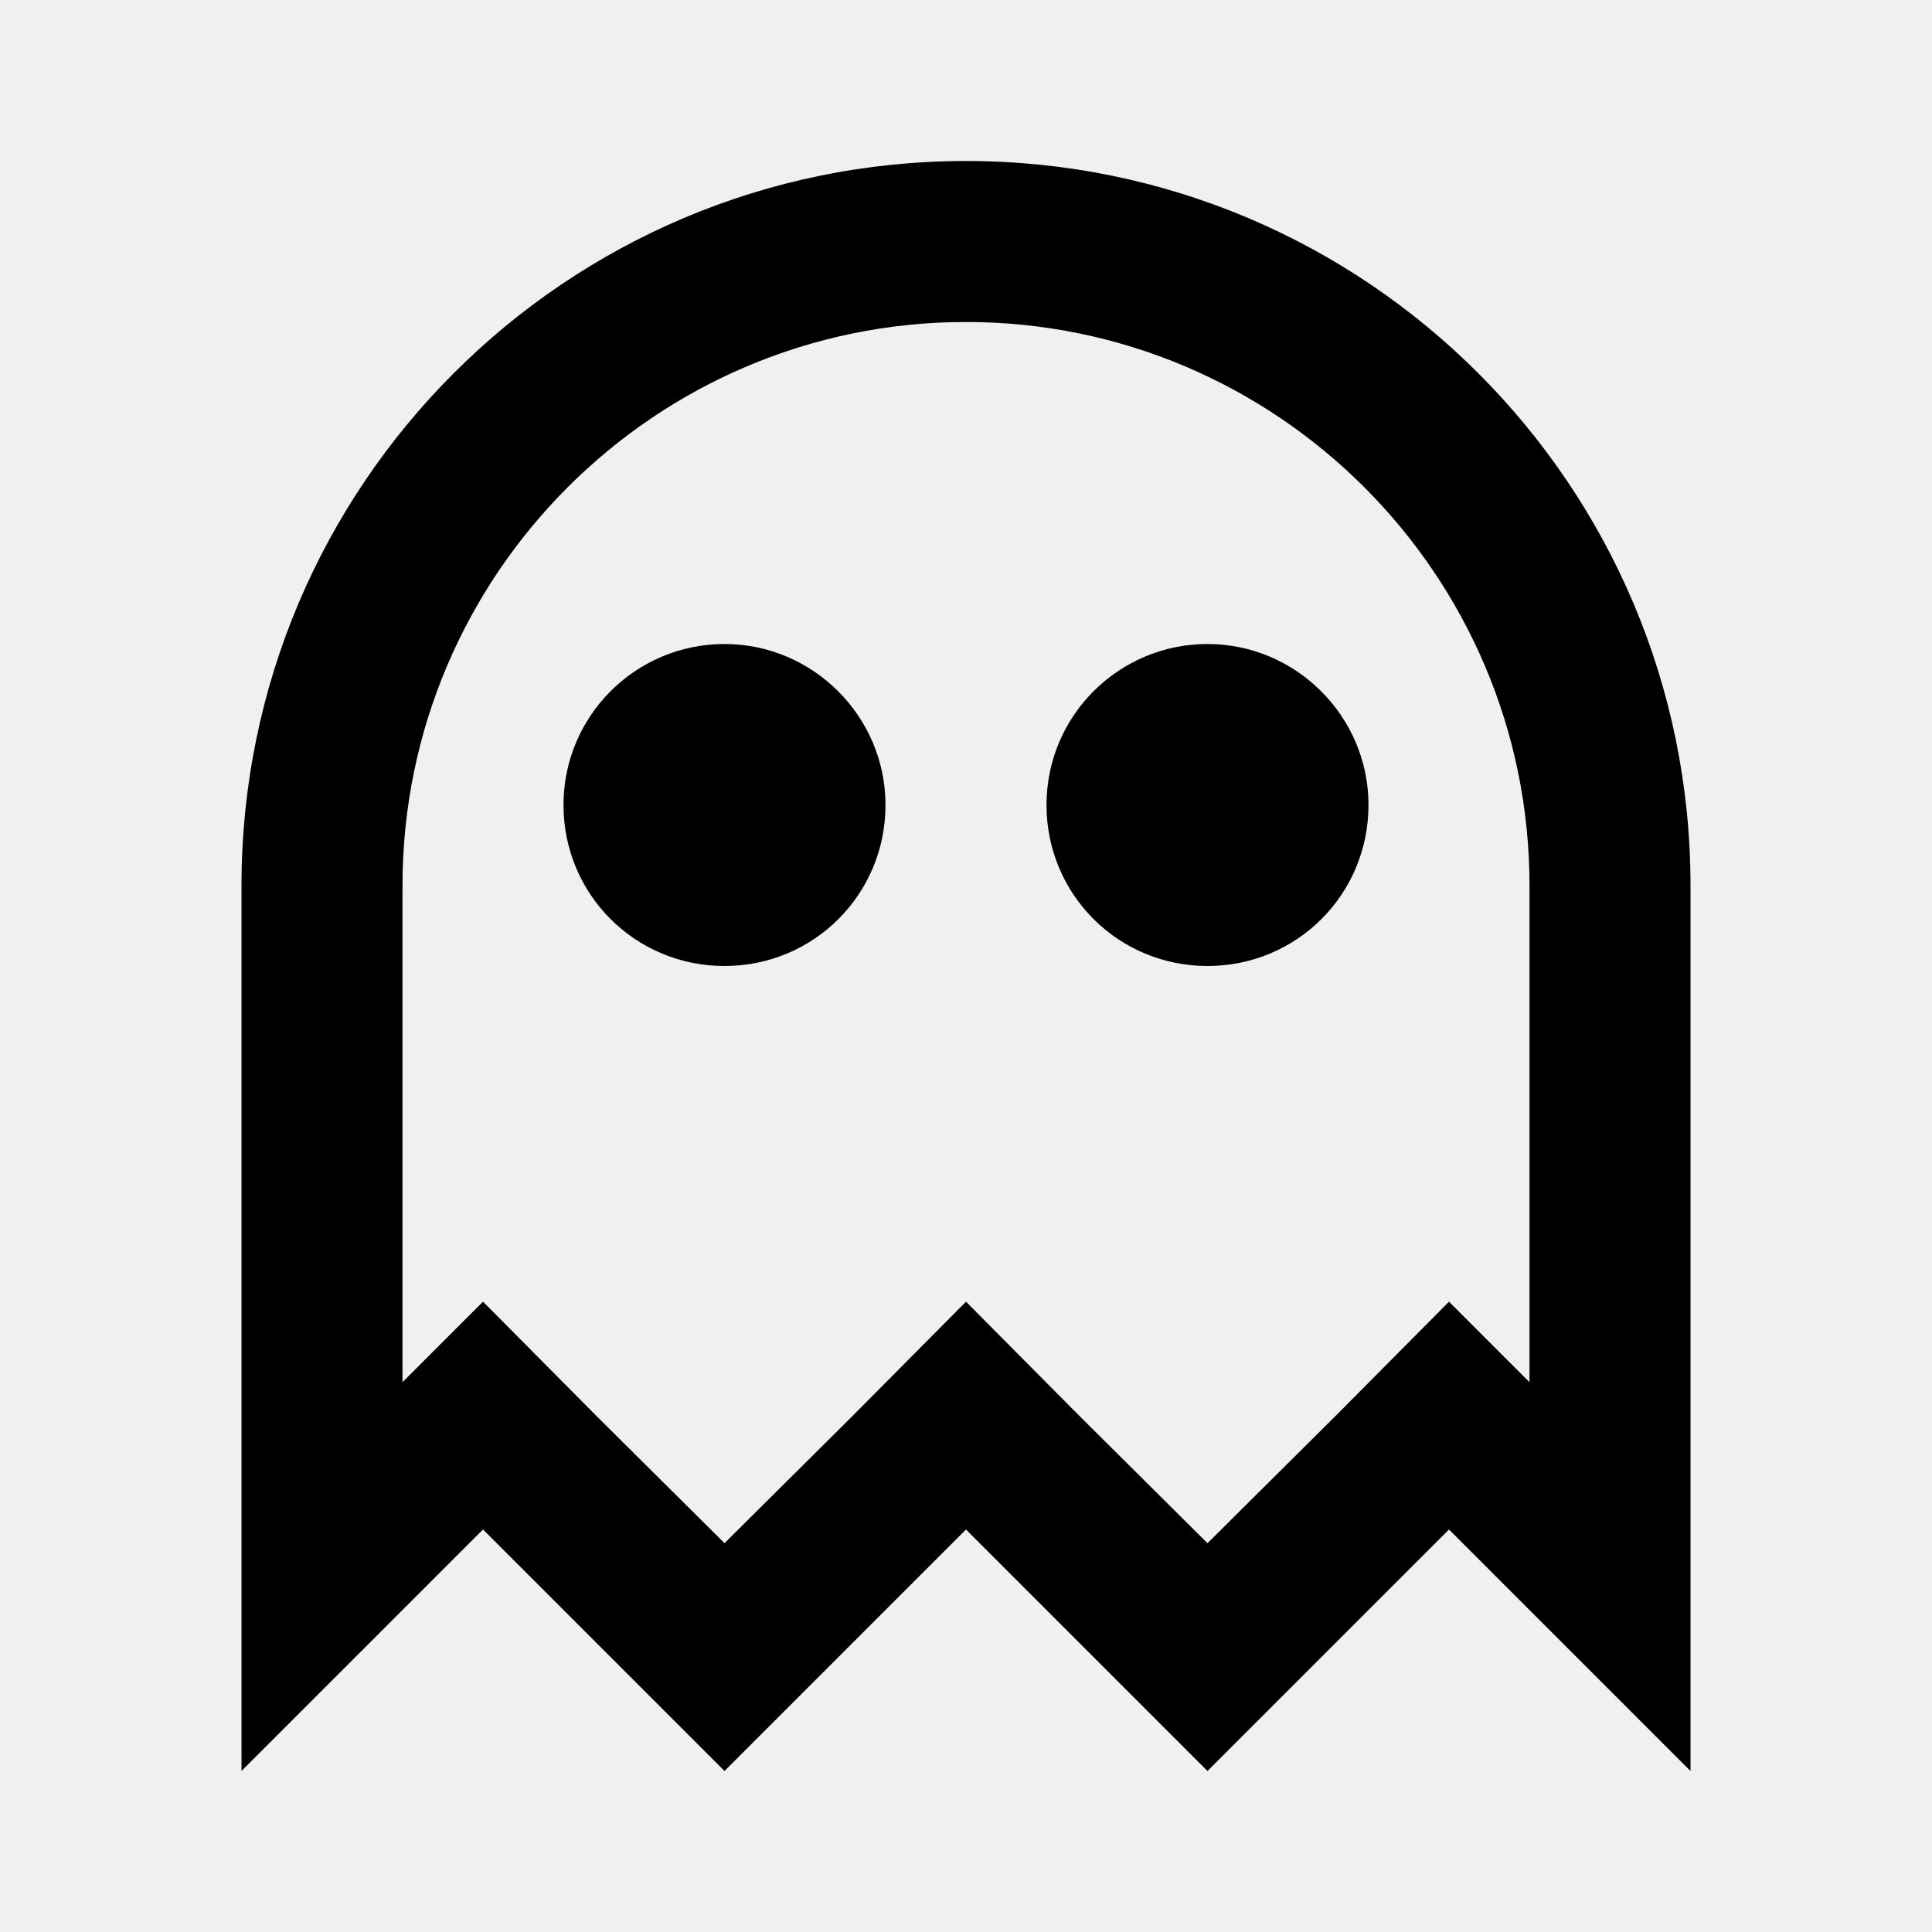
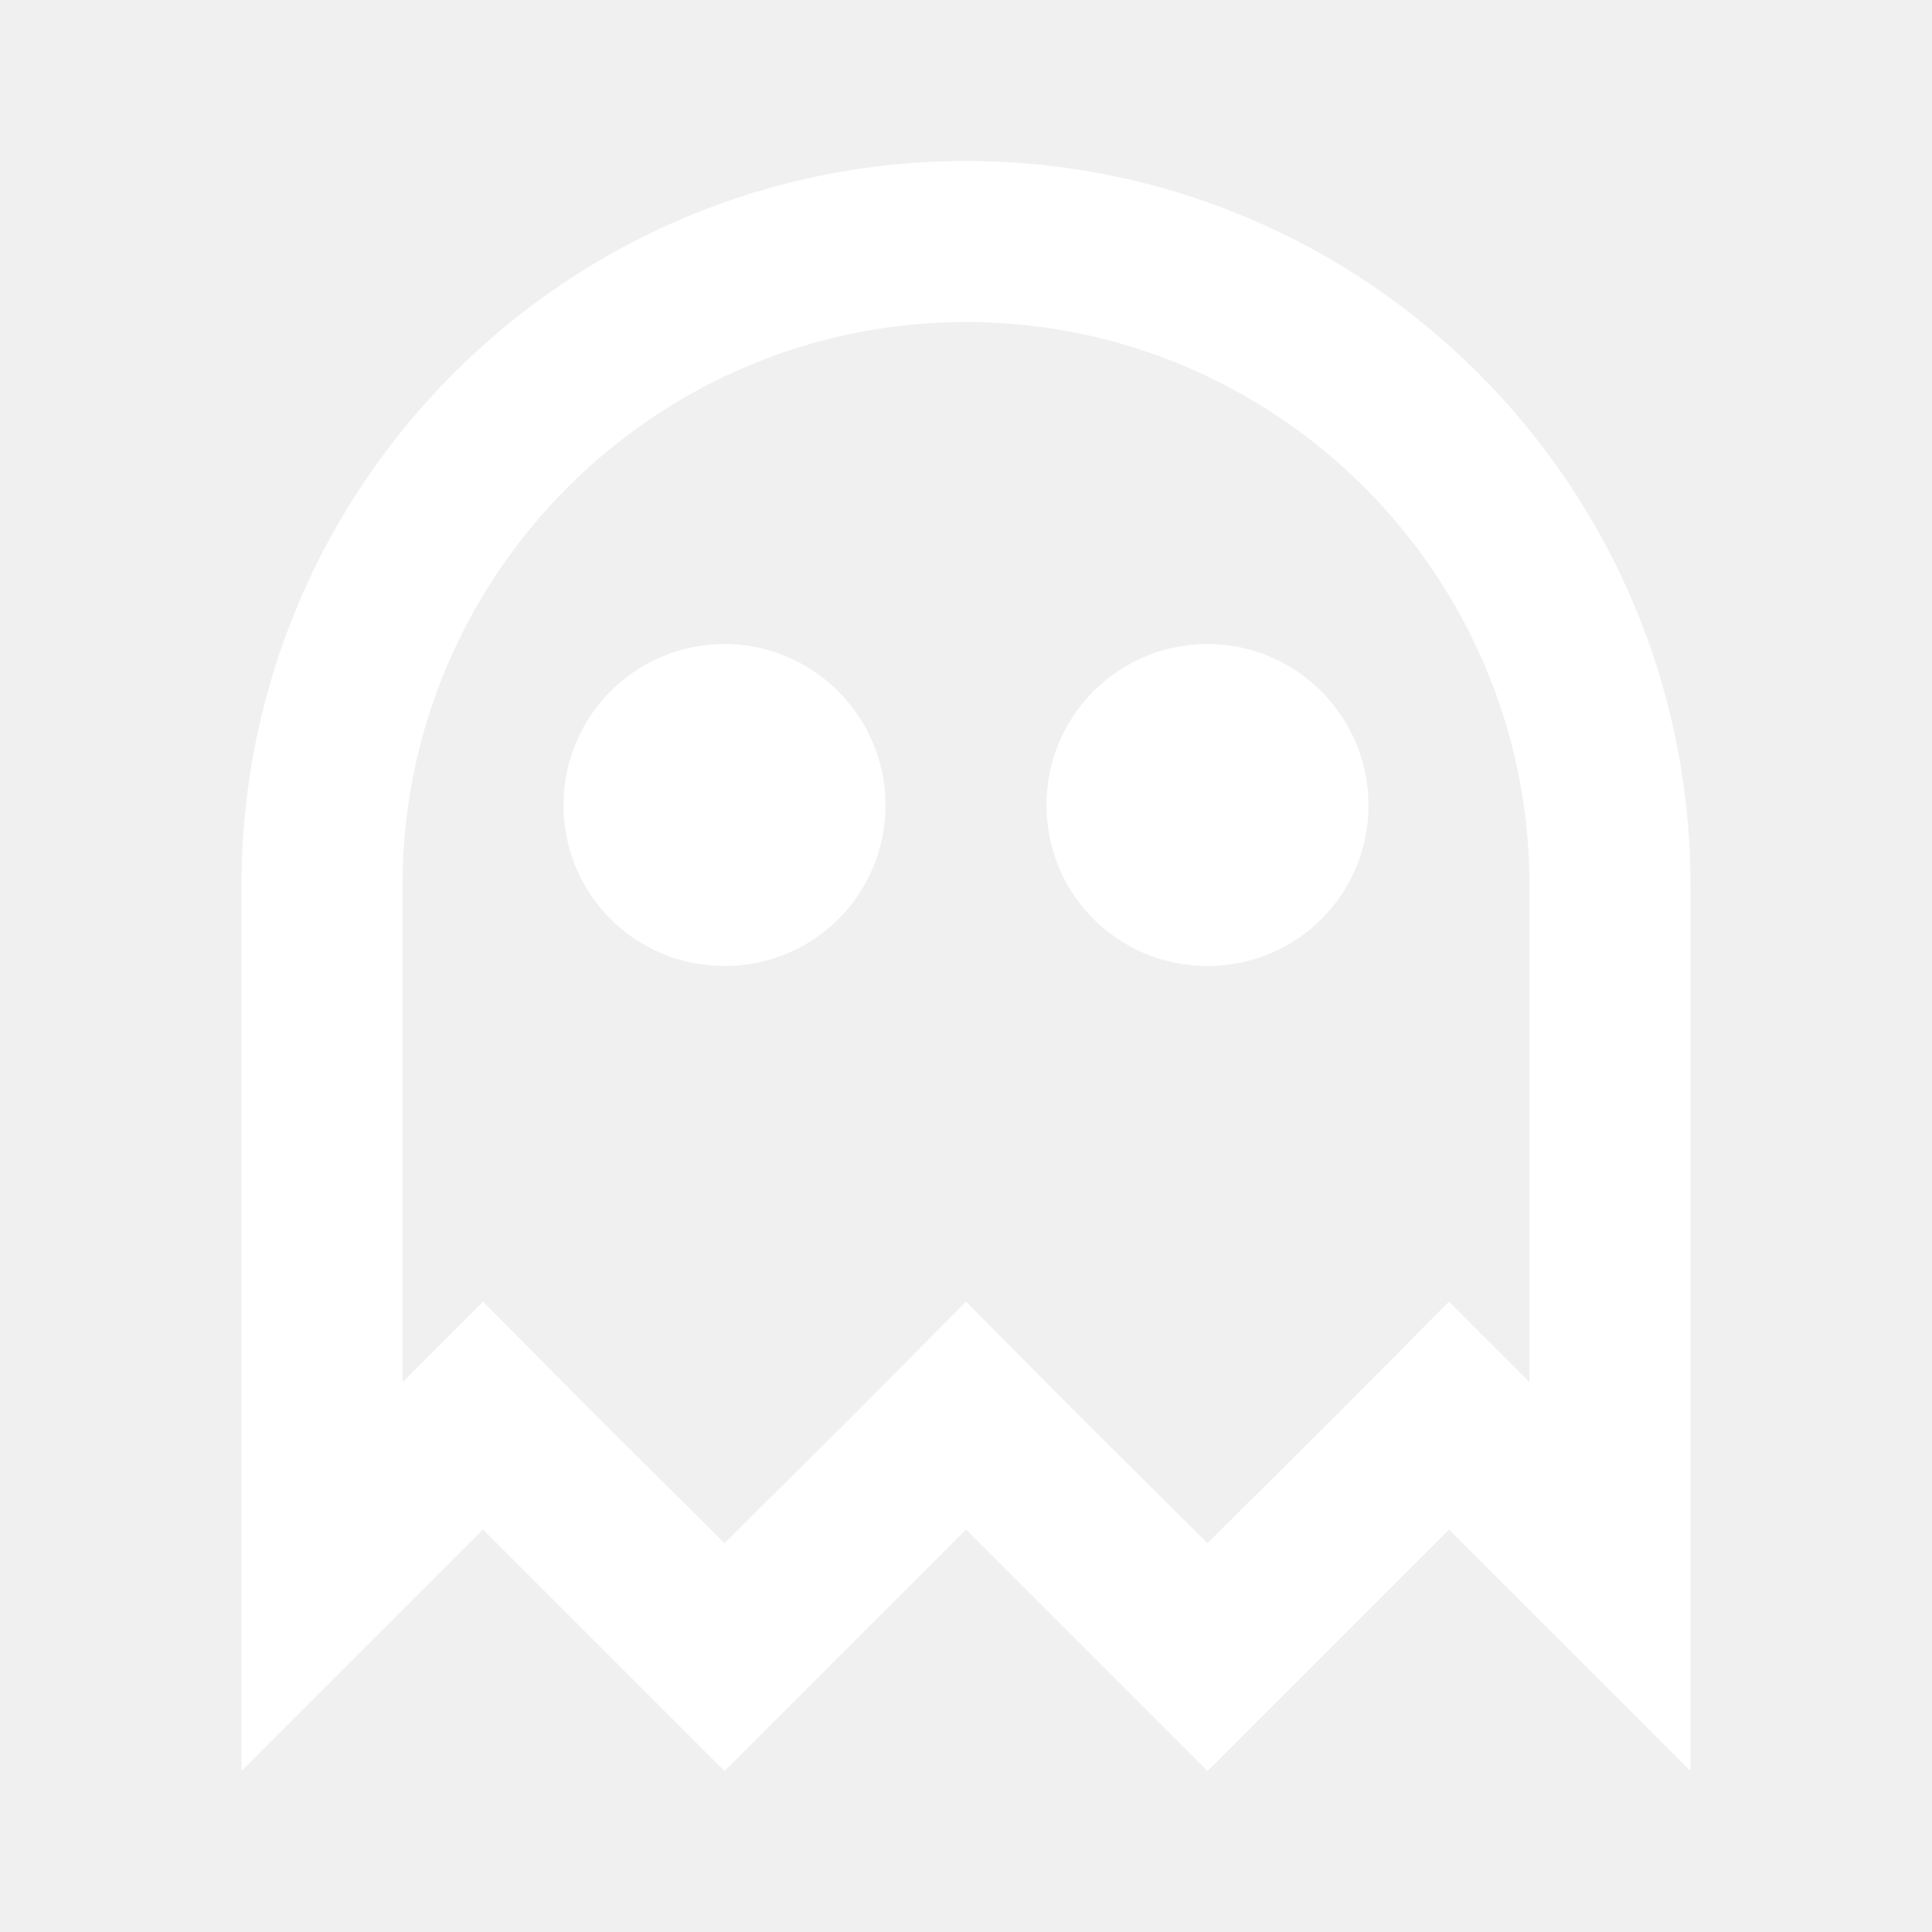
- <svg xmlns="http://www.w3.org/2000/svg" viewBox="0 0 24 24">
+ <svg xmlns="http://www.w3.org/2000/svg" viewBox="0 0 24 24" fill="#ffffff">
  <path d="M12 2C7.03 2 3 6.03 3 11V22L6 19L9 22L12 19L15 22L18 19L21 22V11C21 6.03 16.97 2 12 2M19 17.17L18 16.17L16.59 17.59L15 19.17L13.41 17.59L12 16.17L10.59 17.59L9 19.17L7.41 17.59L6 16.17L5 17.17V11C5 7.14 8.14 4 12 4S19 7.14 19 11V17.17M11 10C11 11.11 10.11 12 9 12S7 11.11 7 10 7.9 8 9 8 11 8.9 11 10M17 10C17 11.11 16.11 12 15 12S13 11.11 13 10 13.9 8 15 8 17 8.9 17 10Z" />
</svg>
